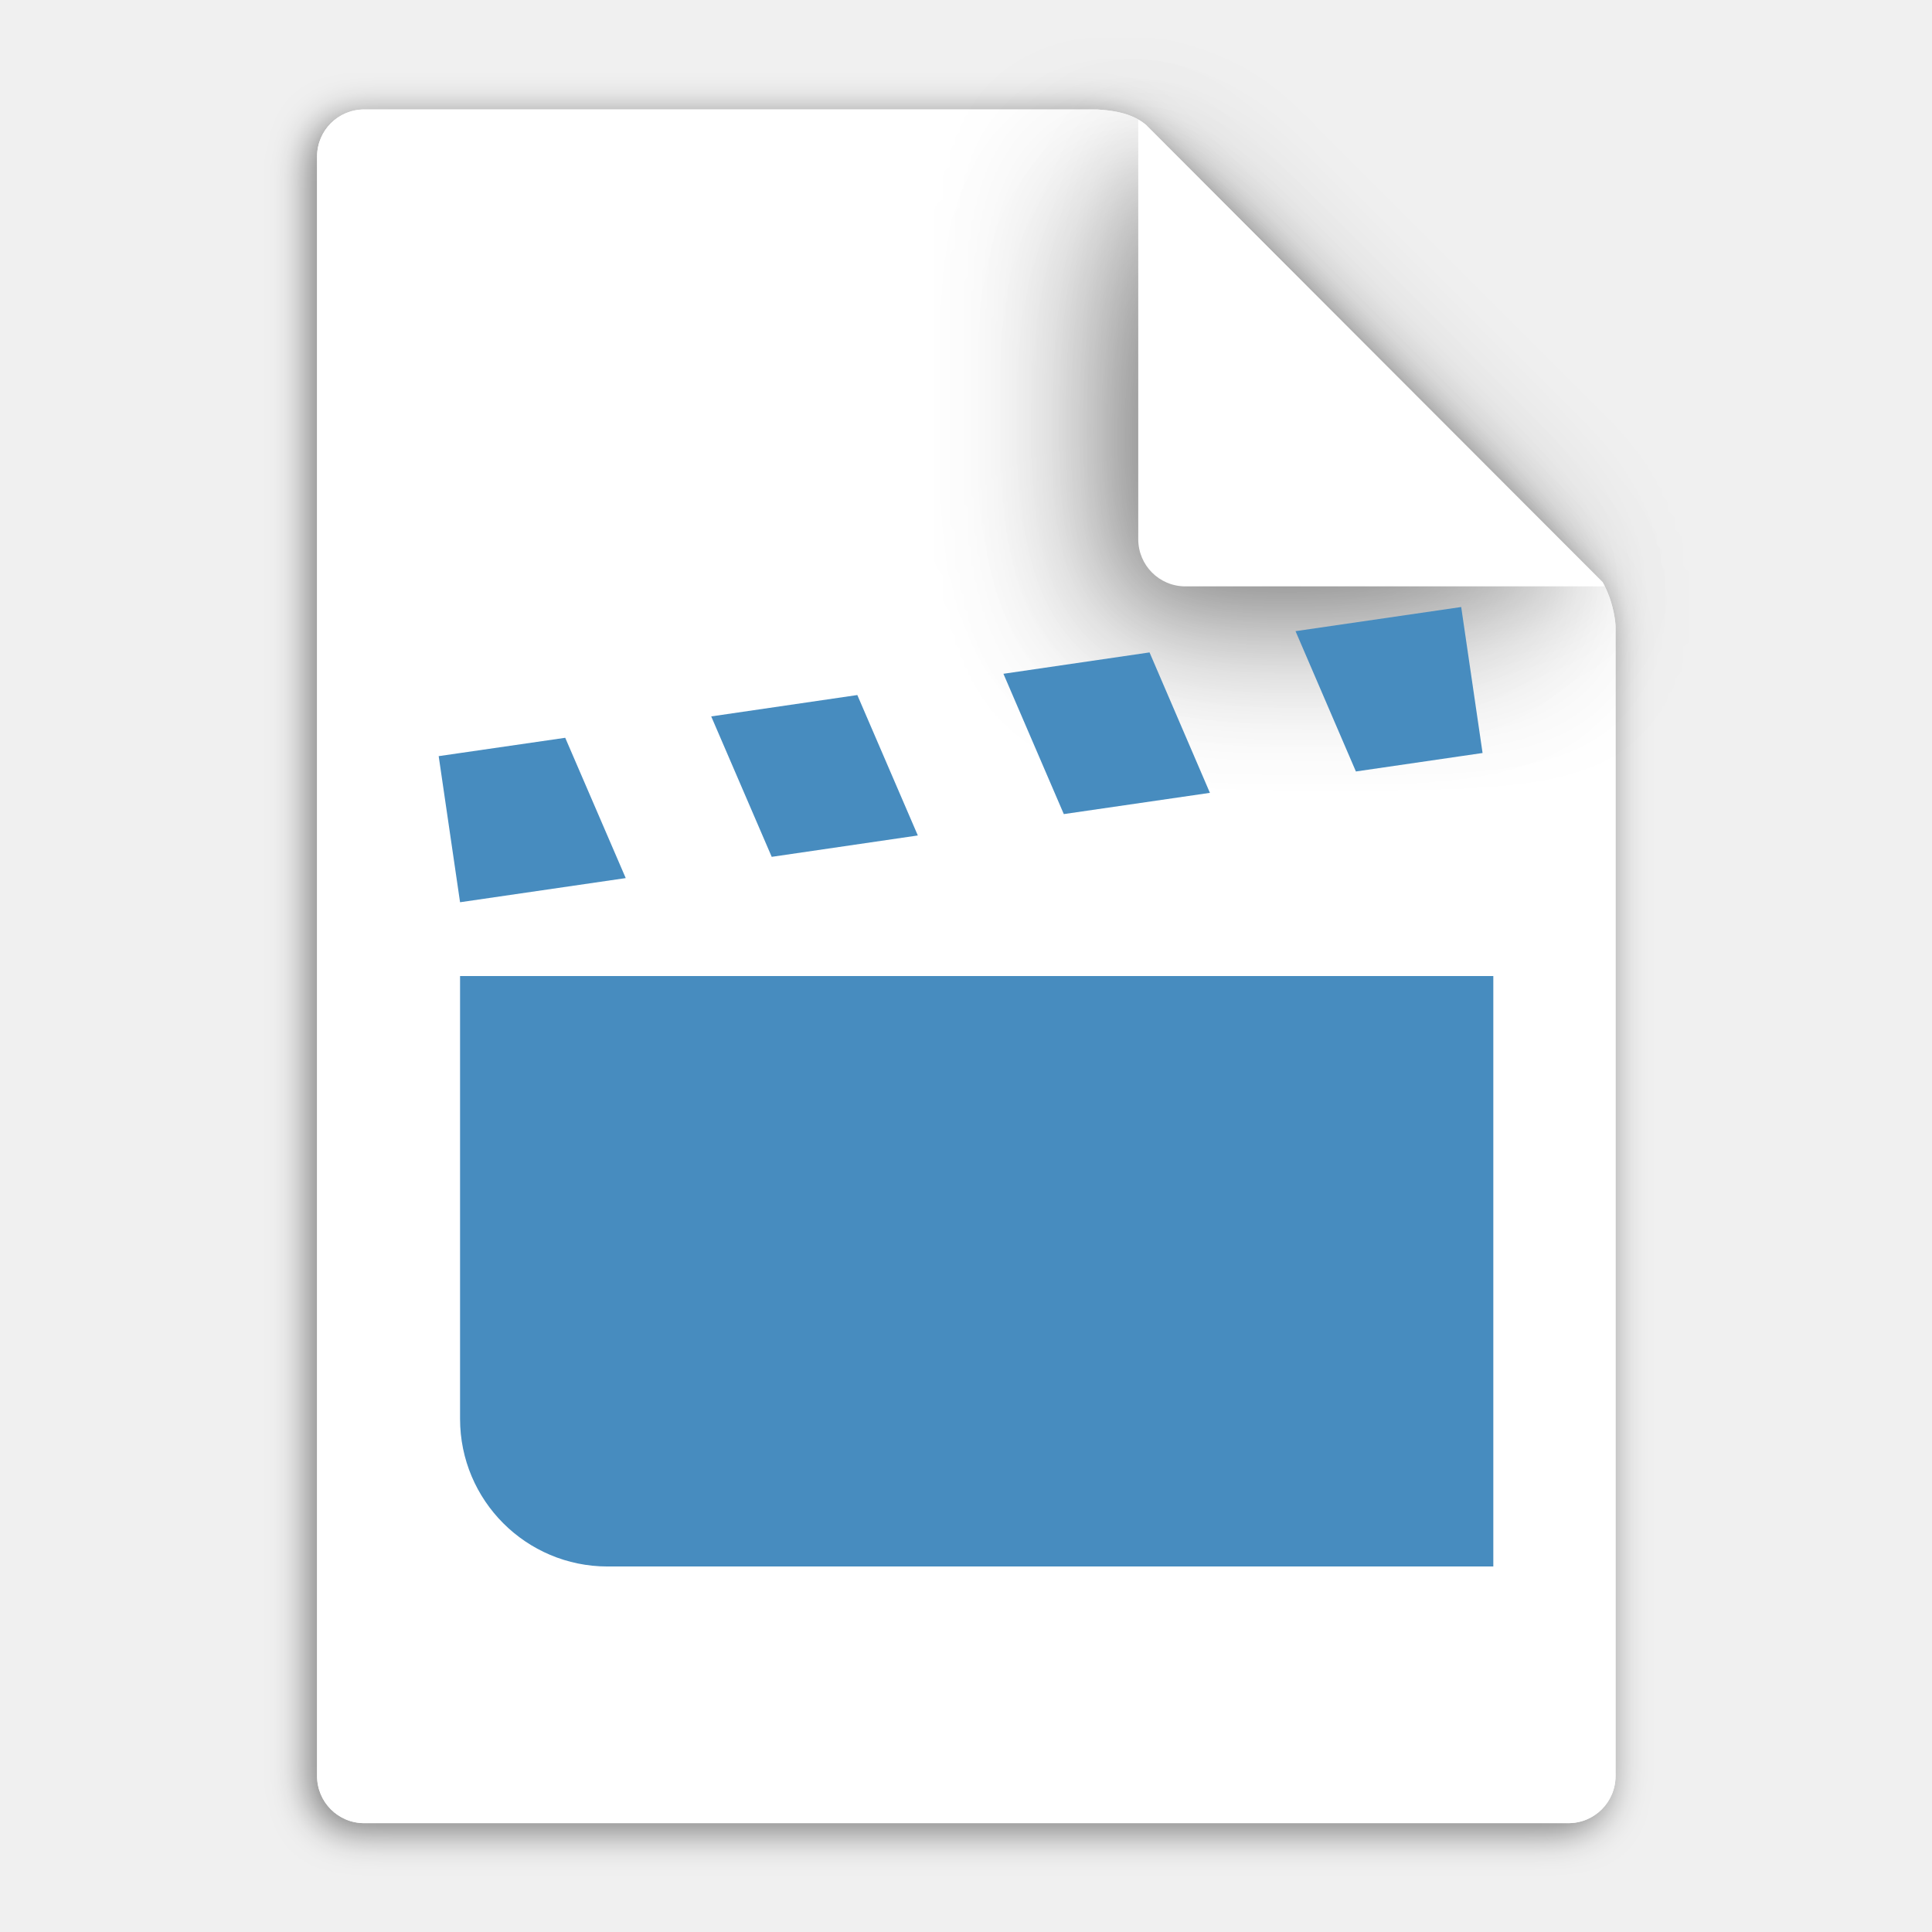
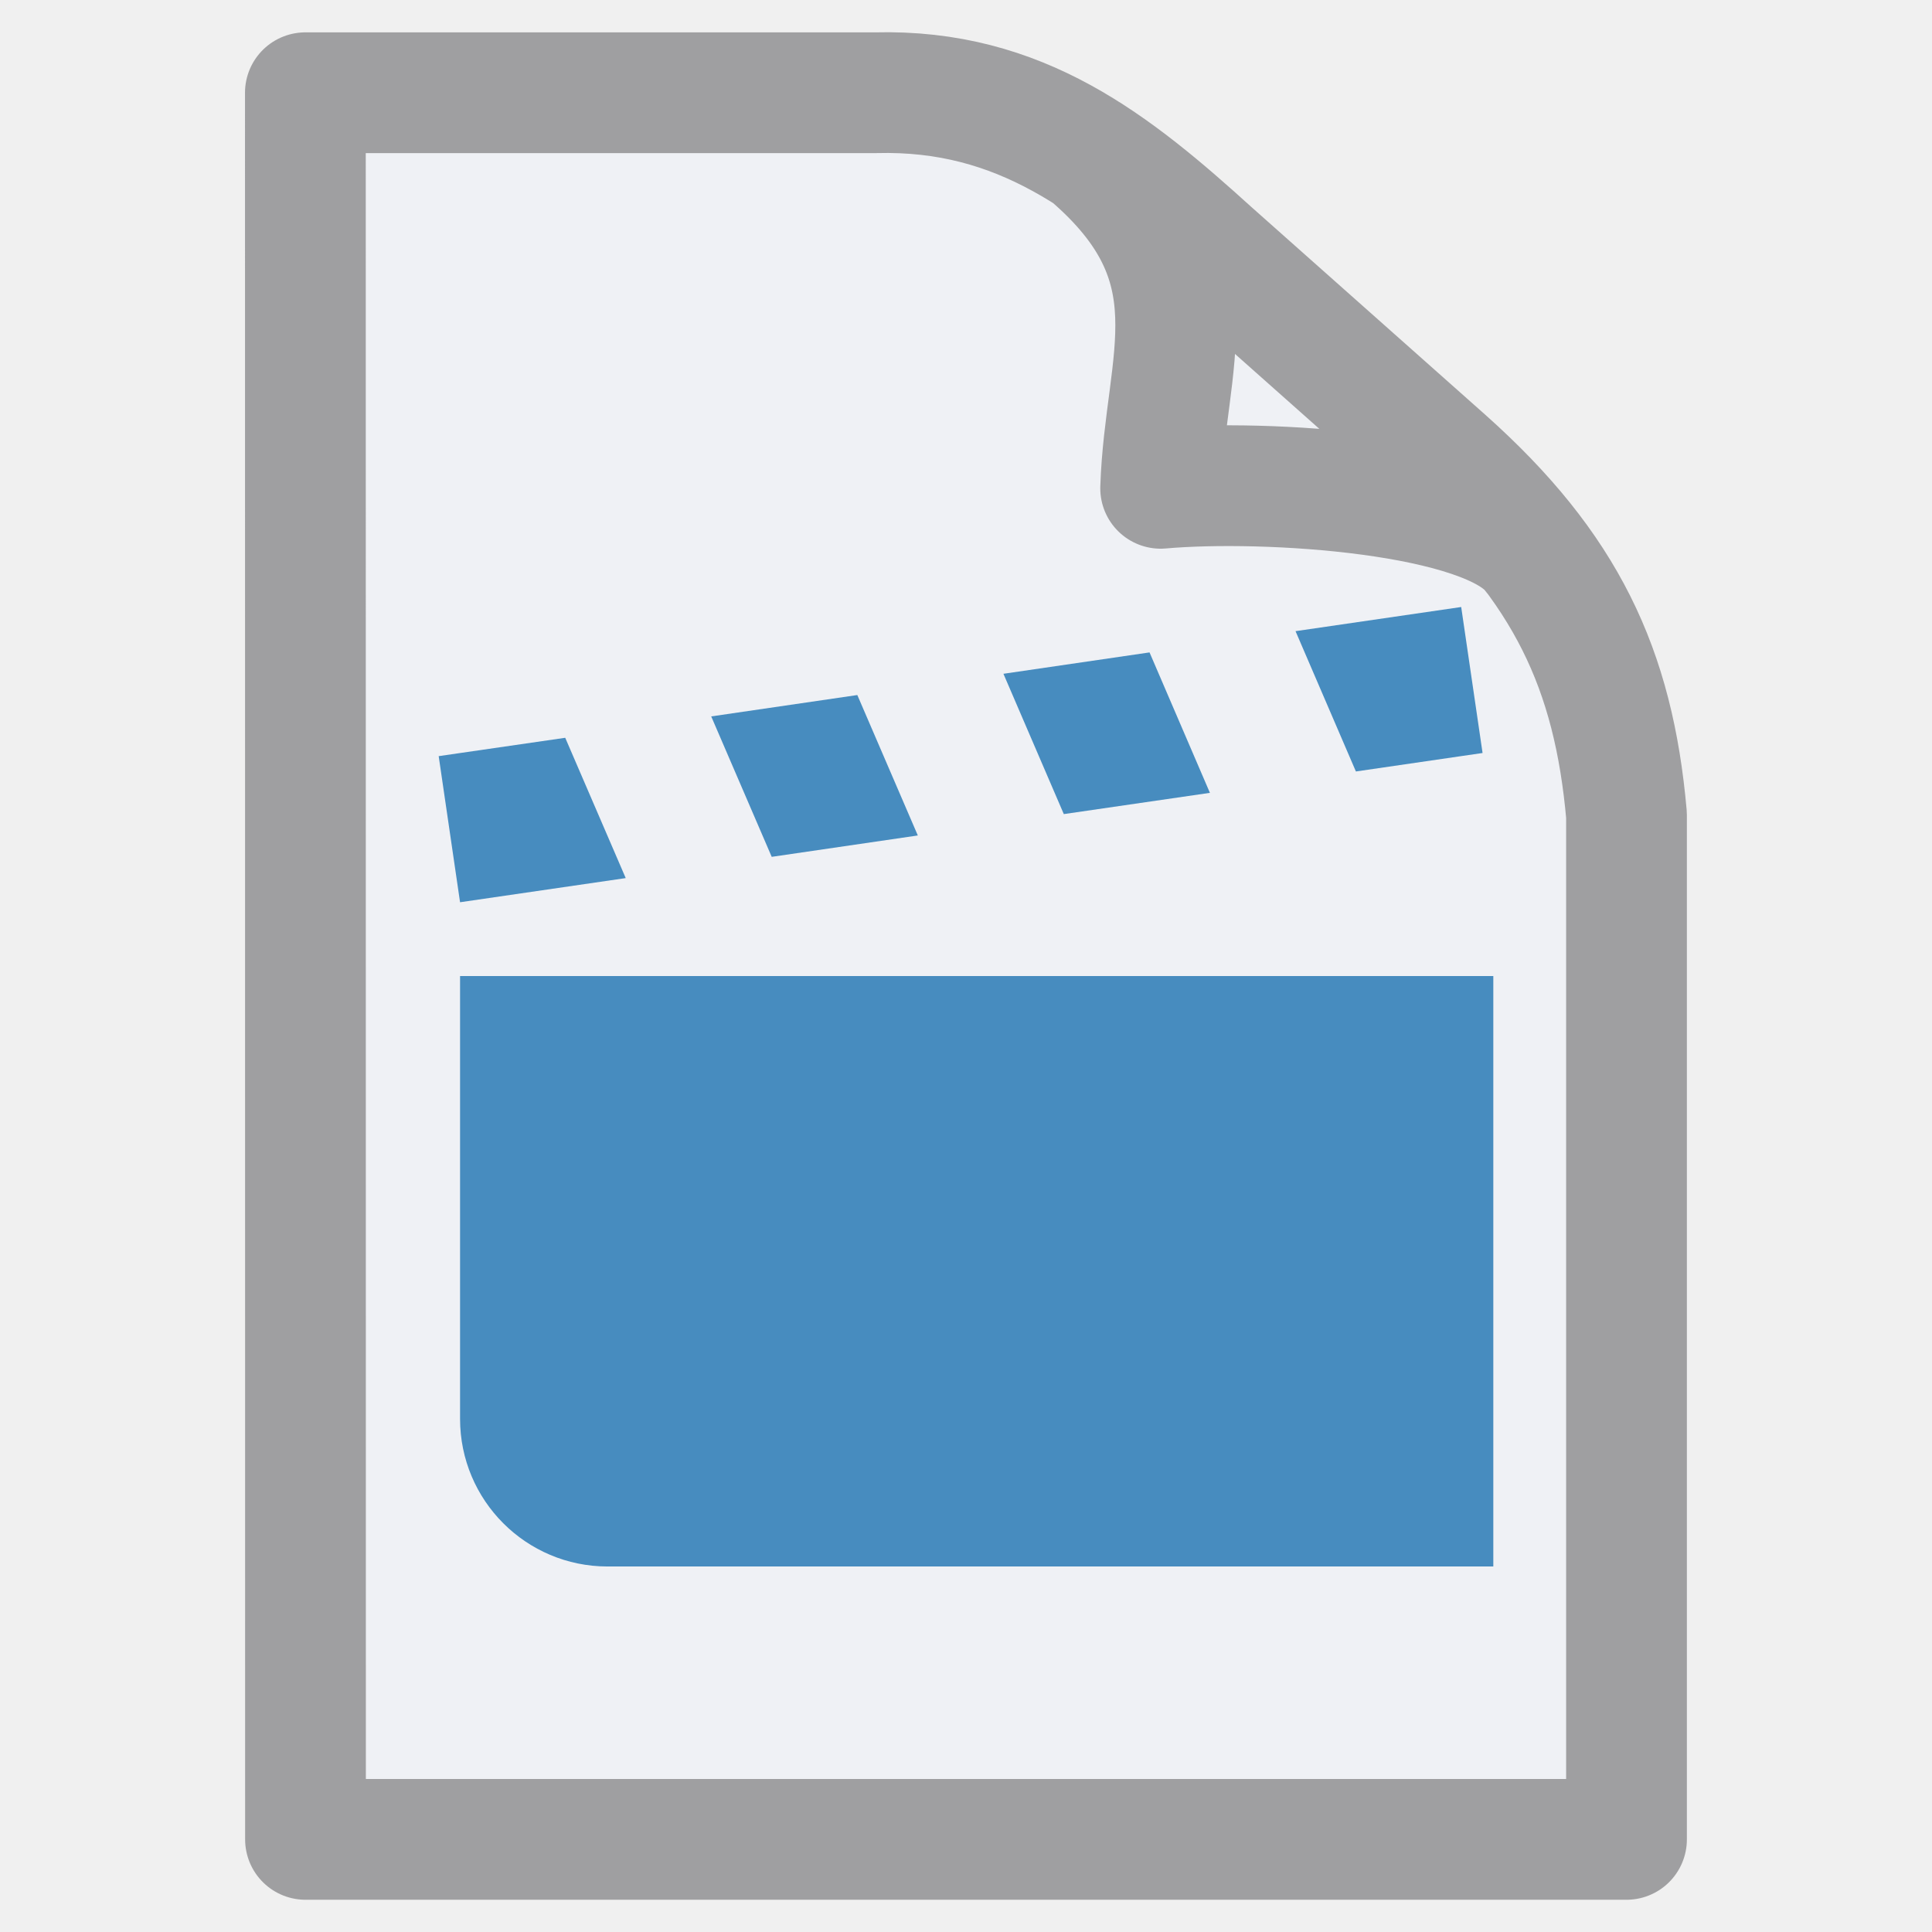
<svg xmlns="http://www.w3.org/2000/svg" width="16" height="16">
-   <defs>
-     <filter id="a" width="1.076" height="1.057" x="-.041" y="-.026" color-interpolation-filters="sRGB">
-       <feFlood flood-color="#000" flood-opacity=".502" result="flood" />
-       <feGaussianBlur in="SourceGraphic" result="blur" stdDeviation="10" />
-       <feOffset dx="-4" dy="4" in="blur" result="offset" />
-       <feComposite in="flood" in2="offset" operator="in" result="comp1" />
-       <feComposite in="SourceGraphic" in2="comp1" result="comp2" />
-     </filter>
-     <filter id="b" width="2.262" height="2.261" x="-.68" y="-.582" color-interpolation-filters="sRGB">
-       <feFlood flood-color="#000" flood-opacity=".4" result="flood" />
-       <feGaussianBlur in="SourceGraphic" result="blur" stdDeviation="40" />
-       <feOffset dx="-20" dy="20" in="blur" result="offset" />
-       <feComposite in="flood" in2="offset" operator="in" result="comp1" />
-       <feComposite in="SourceGraphic" in2="comp1" result="fbSourceGraphic" />
-       <feColorMatrix in="fbSourceGraphic" result="fbSourceGraphicAlpha" values="0 0 0 -1 0 0 0 0 -1 0 0 0 0 -1 0 0 0 0 1 0" />
-       <feFlood flood-color="#000" flood-opacity=".2" result="flood" />
-       <feGaussianBlur in="fbSourceGraphic" result="blur" stdDeviation="20" />
-       <feOffset dx="-4" dy="4" in="blur" result="offset" />
-       <feComposite in="flood" in2="offset" operator="in" result="comp1" />
-       <feComposite in="fbSourceGraphic" in2="comp1" result="comp2" />
-     </filter>
-   </defs>
-   <path fill="#fff" d="m 193,58 c -13.85,-6.8e-5 -25,11.15 -25,25 v 858 c 0,13.85 11.15,25 25,25 h 638 c 13.85,0 25,-11.15 25,-25 0,0 -0.004,-609.403 -0.006,-609.404 -0.011,-0.54 -0.49,-11.635 -6.799,-23.109 L 727.166,186.282 607.137,66.078 C 600.033,60.162 590.478,58.524 581.41,58.002 Z" filter="url(#a)" transform="scale(.01563)" />
-   <path fill="#fff" d="m 603.107,63.297 c -6.476,-3.684 -14.251,-4.866 -21.697,-5.295 L 193,58 c -13.85,-6.8e-5 -25,11.15 -25,25 v 858 c 0,13.85 11.15,25 25,25 h 638 c 13.85,0 25,-11.15 25,-25 0,0 -0.004,-609.403 -0.006,-609.404 -0.011,-0.505 -0.431,-10.253 -5.654,-20.904 H 628.107 c -13.85,0 -25,-11.15 -25,-25 z" transform="scale(.01563)" />
-   <path fill="#fff" d="M 603.107,63.297 V 285.691 c 0,13.85 11.15,25 25,25 h 222.232 c -0.359,-0.732 -0.739,-1.468 -1.145,-2.205 L 727.166,186.281 607.137,66.078 c -1.27,-1.058 -2.619,-1.979 -4.029,-2.781 z" filter="url(#b)" transform="scale(.01563)" />
-   <path fill="none" d="M0 0H1024V1024H0z" transform="scale(.01563)" />
+   <path fill="#eff1f5" stroke="#9f9fa1" stroke-linecap="round" stroke-linejoin="round" d="m12.698 4.59c-.368-.508-2.218-.623-3.086-.546.034-1.064.492-1.839-.593-2.766m-6.49-.51h4.721c1.205-.032 1.977.591 2.788 1.326l1.932 1.716c.998.89 1.393 1.729 1.5 2.94v8.483h-10.94z" />
  <path fill="#478cbf" d="m12.101 5.027-1.372.2.5 1.162 1.049-.153zm-2.581.376-1.21.177.5 1.162 1.21-.176zm-2.42.353-1.21.177.501 1.163 1.21-.177zm-2.419.354-1.048.152.177 1.21 1.372-.2zm-.871 1.973v3.667c0 .676.547 1.223 1.222 1.223h7.335v-4.89z" />
</svg>
